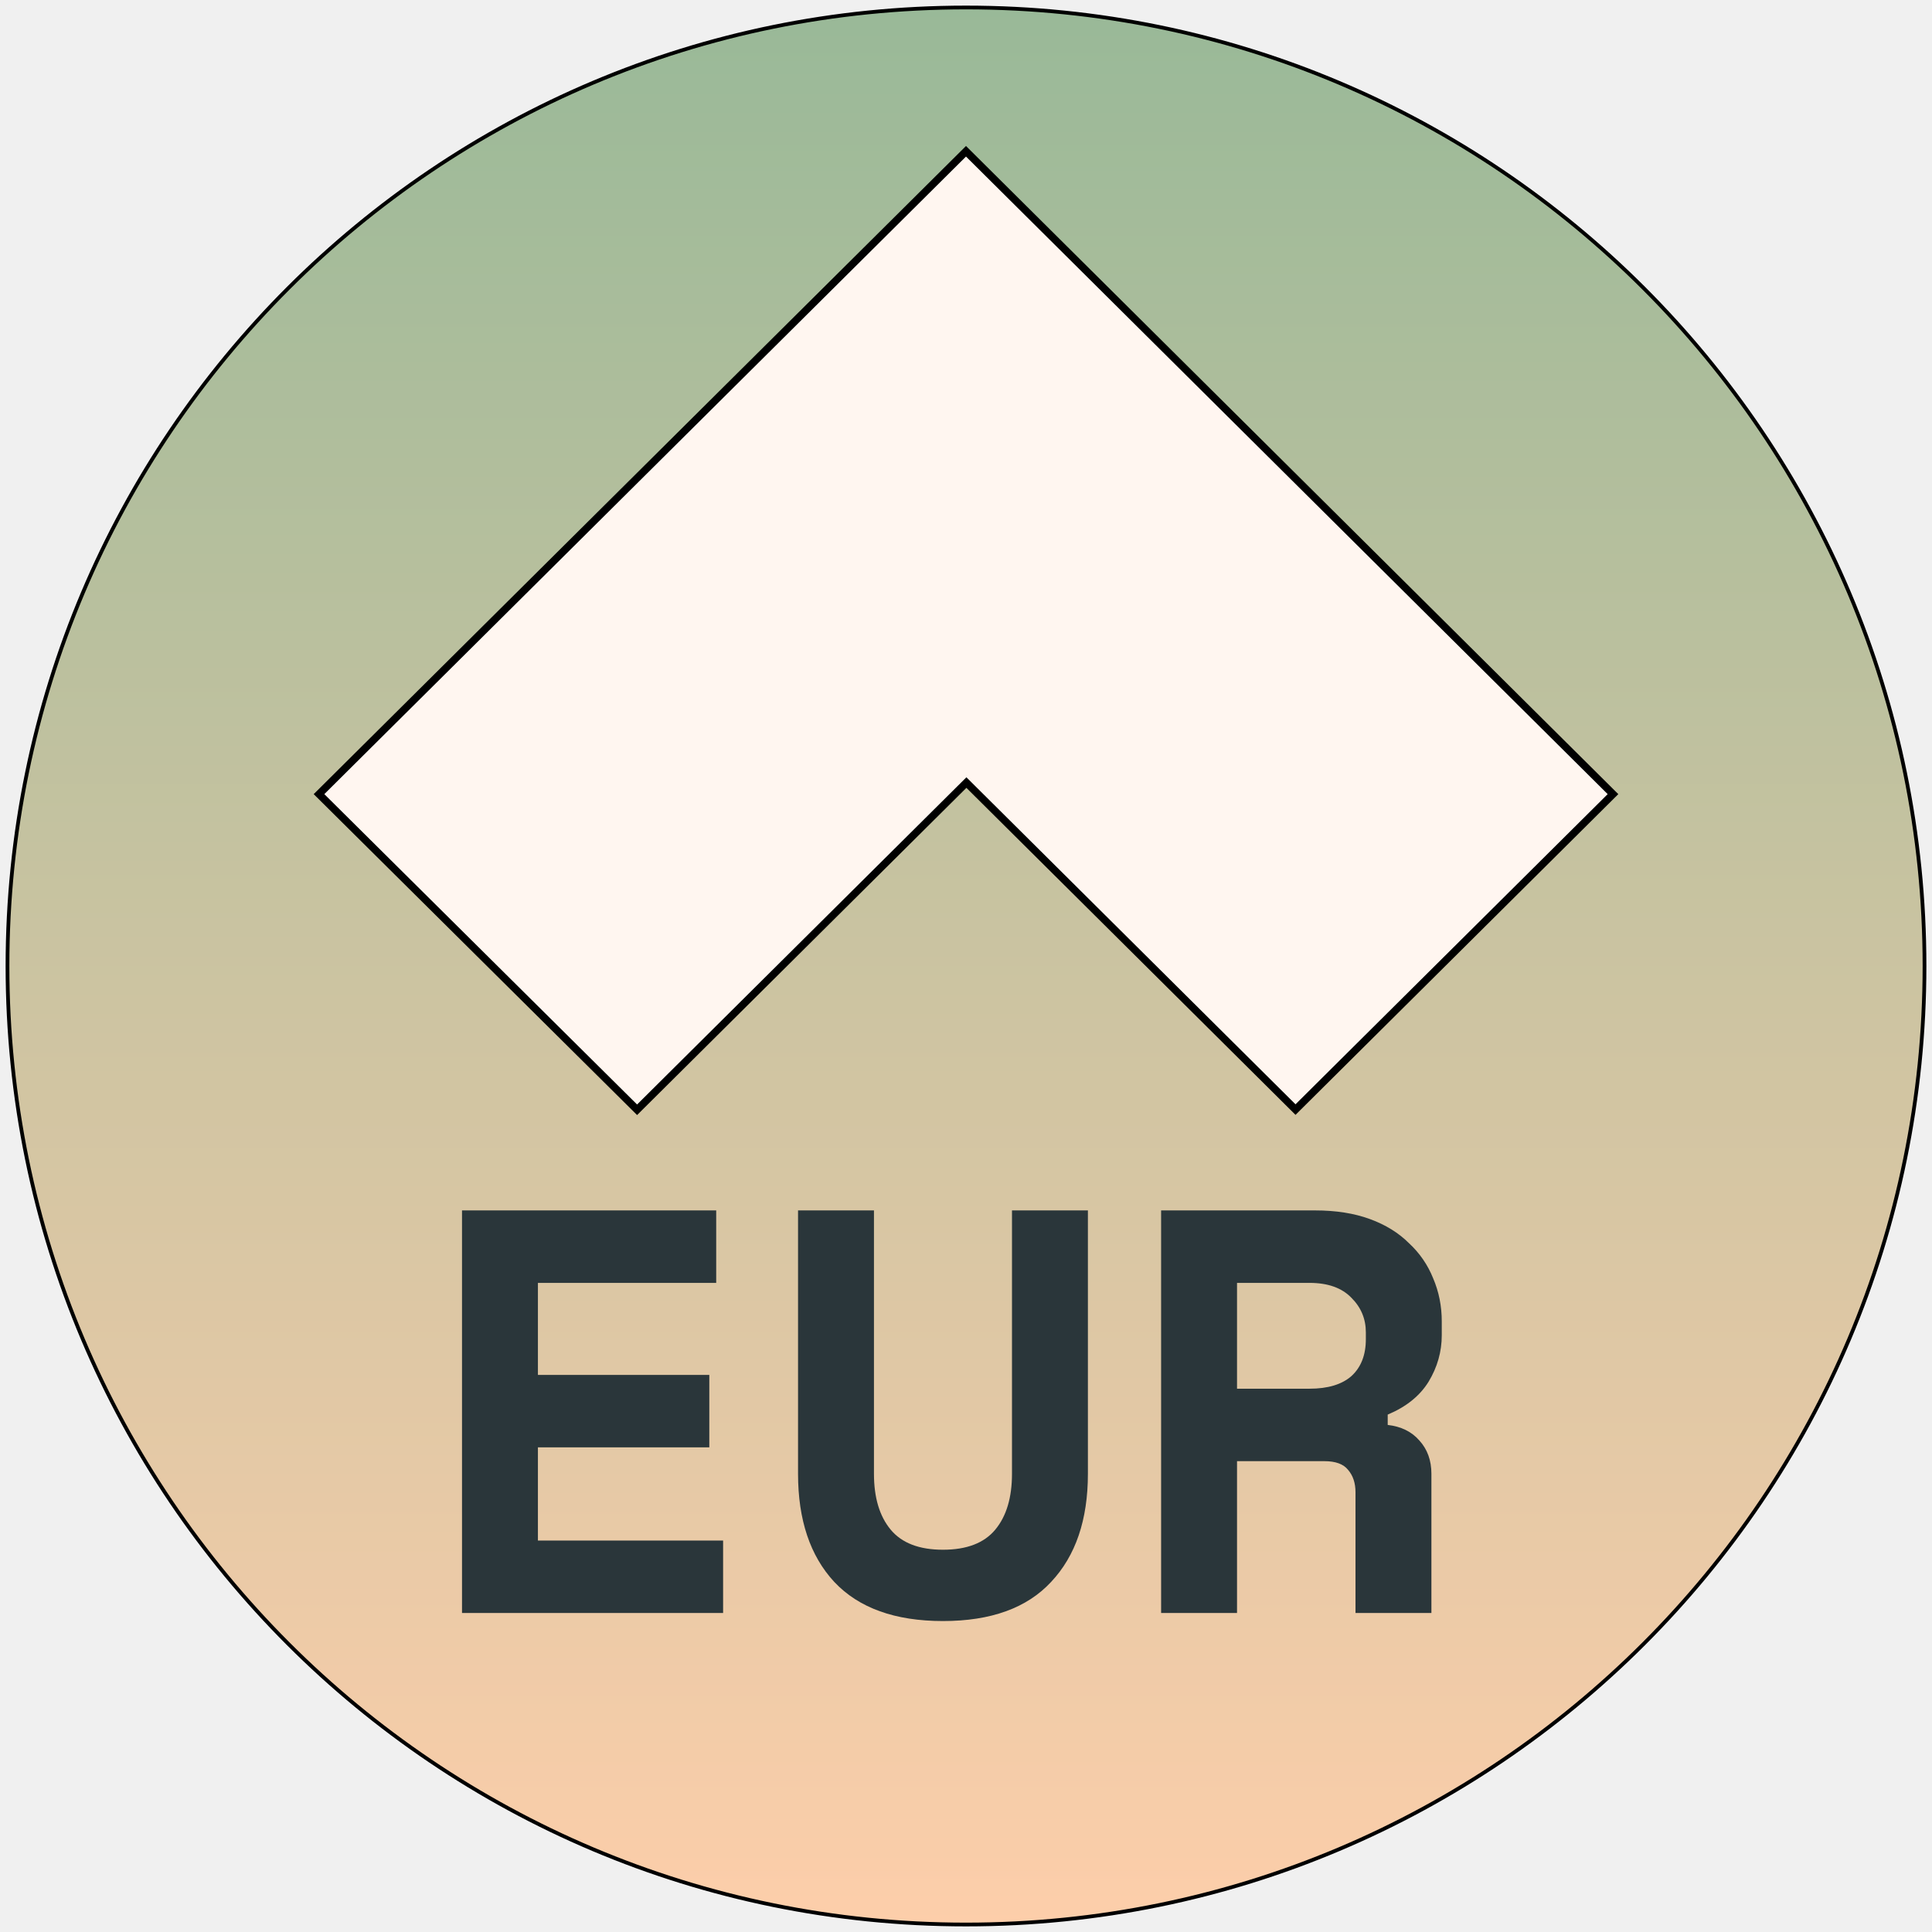
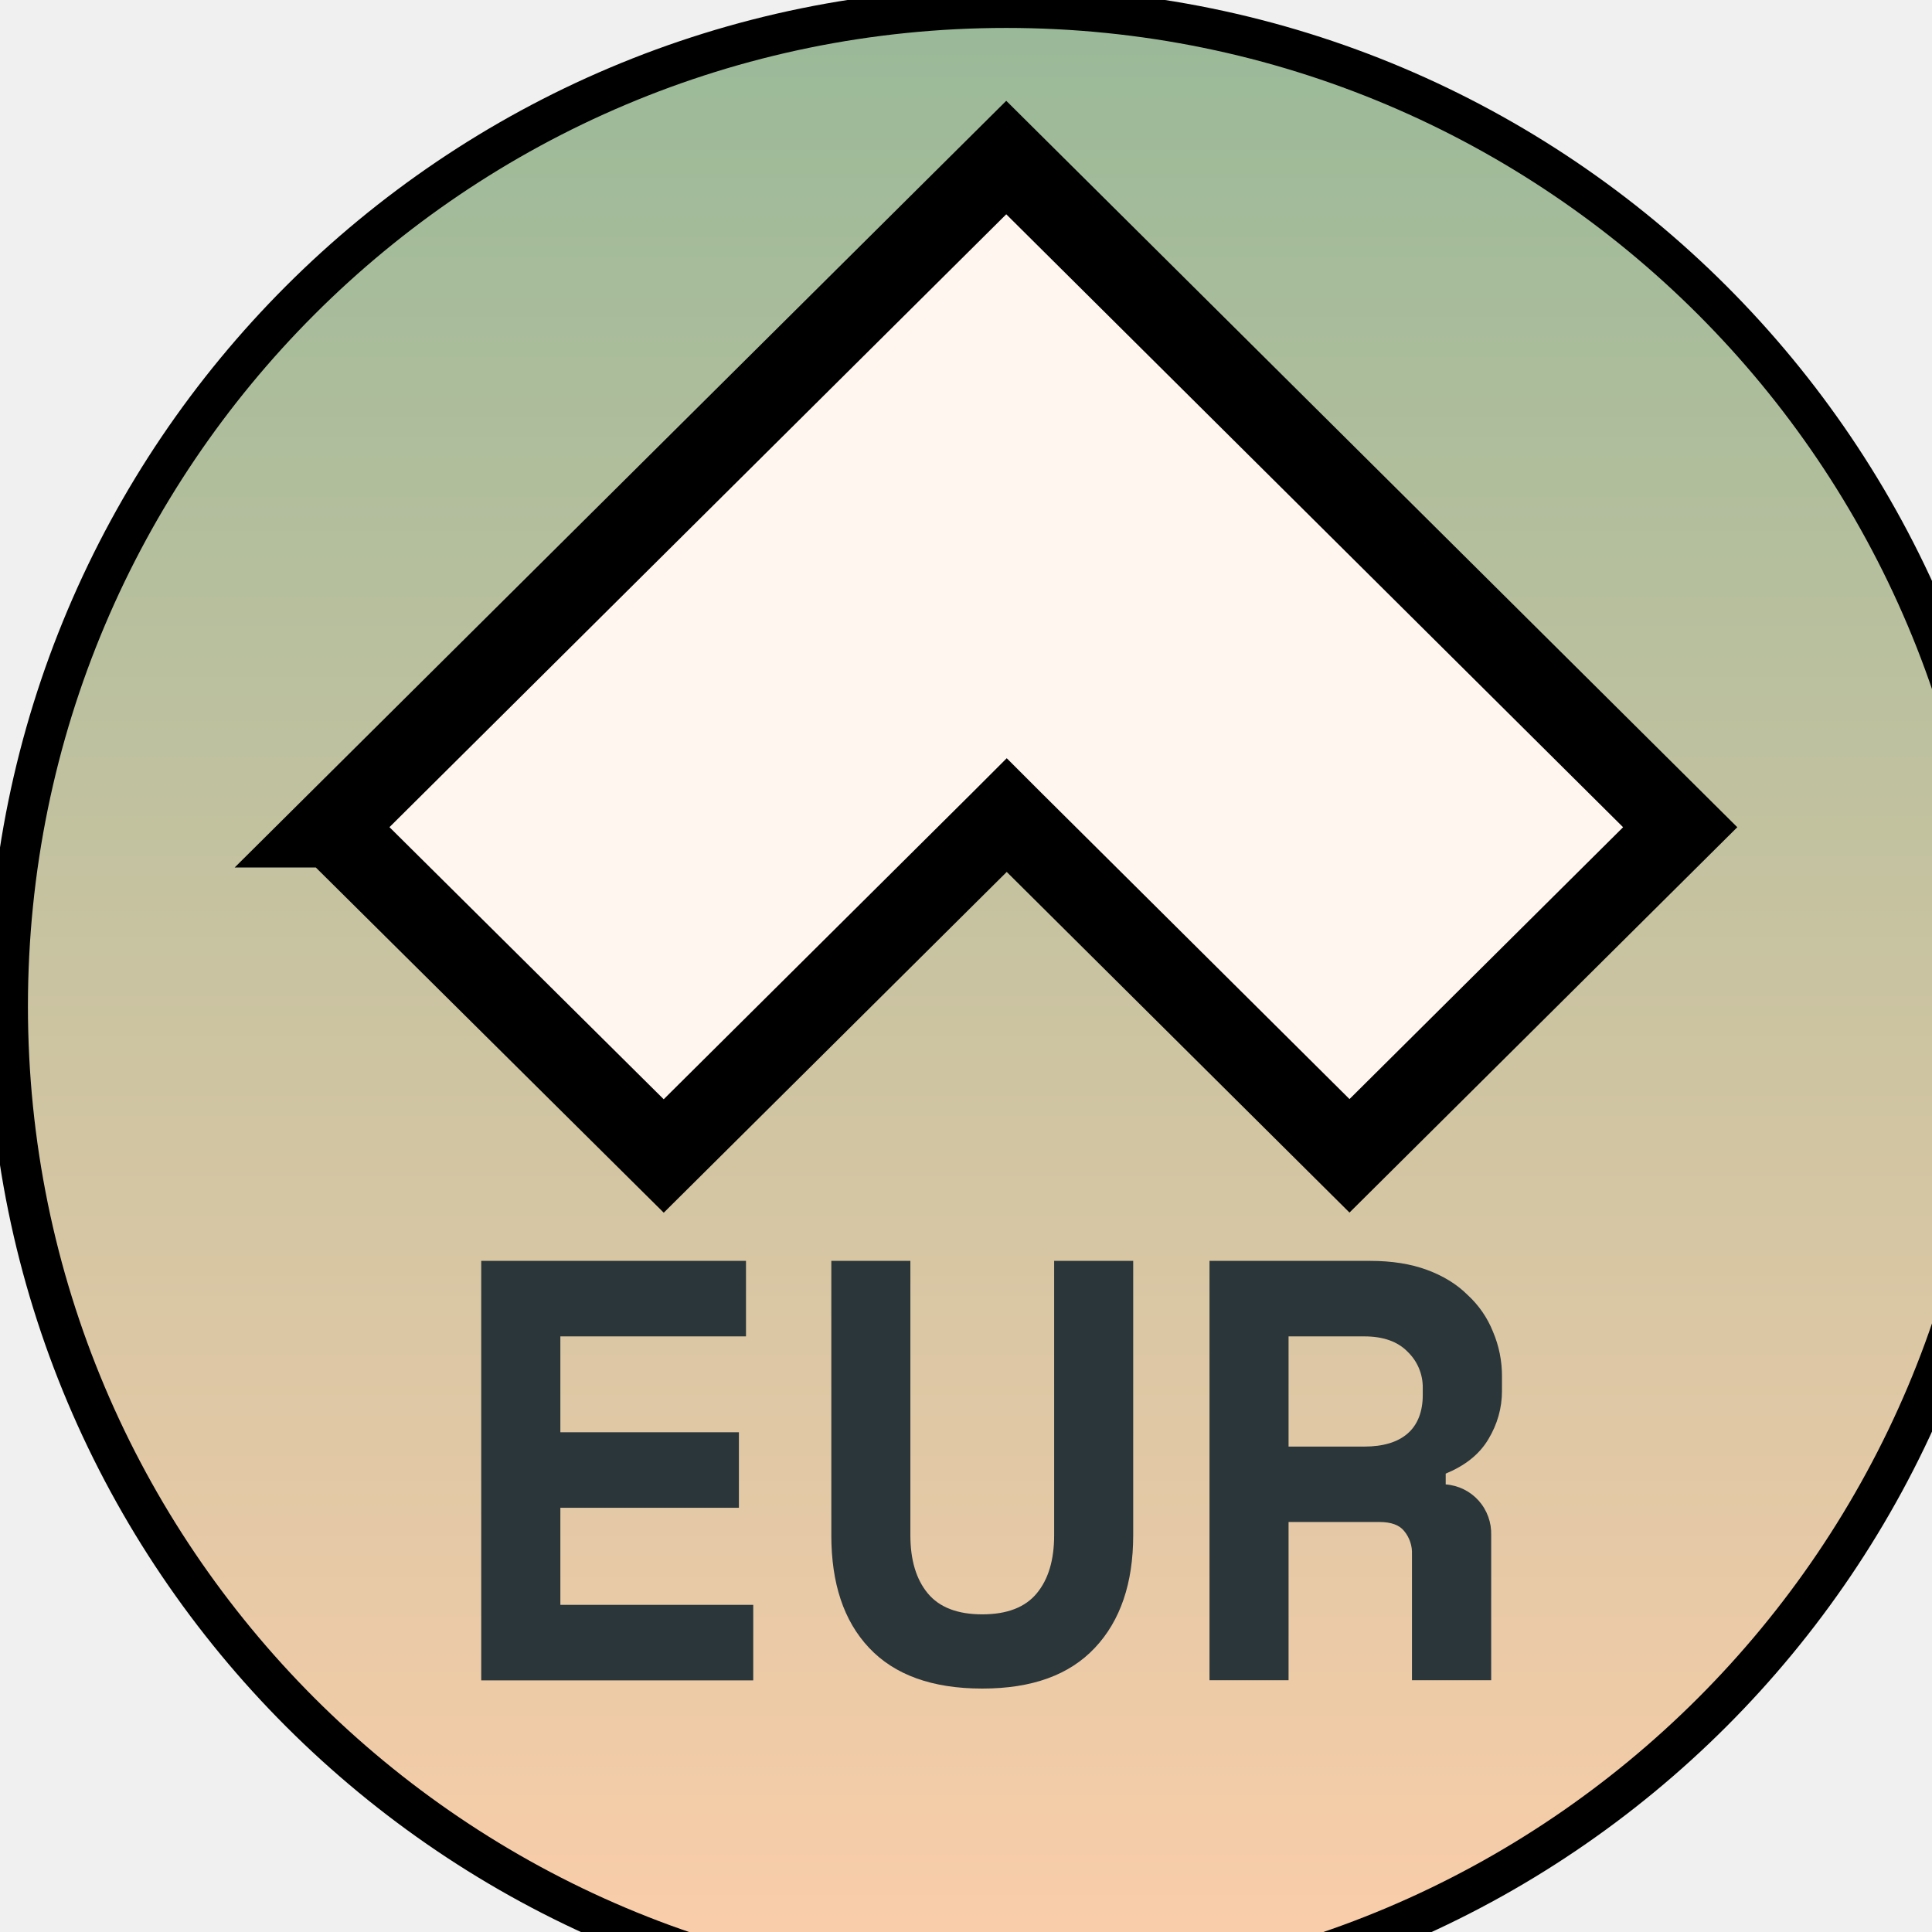
- <svg xmlns="http://www.w3.org/2000/svg" width="258" height="258" viewBox="0 0 258 258" fill="none">
-   <path d="M129 257c70.692 0 128-57.308 128-128C257 58.308 199.692 1 129 1 58.308 1 1 58.307 1 129c0 70.692 57.307 128 128 128Z" fill="url(#a)" stroke="#000" stroke-width=".5" />
-   <path d="M42.6 106.049 129 20.2l86.4 85.849-42.396 42.125-43.173-42.898-.776-.771-.778.771-43.2 42.924L42.6 106.049Z" fill="#FFF6F0" stroke="#000" />
-   <path d="M61.697 161.64h33.945v9.677H71.834v12.288h22.887v9.676H71.834v12.442h24.73v9.677H61.697v-53.76Zm83.582 0v35.174c0 6.144-1.639 10.957-4.916 14.439-3.225 3.481-8.038 5.222-14.438 5.222s-11.238-1.741-14.515-5.222c-3.226-3.482-4.839-8.295-4.839-14.439V161.64h10.138v35.174c0 3.175.742 5.658 2.227 7.45 1.485 1.792 3.815 2.688 6.989 2.688s5.504-.896 6.989-2.688c1.485-1.792 2.227-4.275 2.227-7.45V161.64h10.138Zm45.872 53.76h-10.137v-16.128c0-1.229-.333-2.227-.999-2.995-.614-.768-1.664-1.152-3.148-1.152h-11.674V215.4h-10.138v-53.76h20.583c2.765 0 5.197.384 7.296 1.152 2.099.768 3.84 1.843 5.222 3.225a12.827 12.827 0 0 1 3.226 4.685c.768 1.792 1.152 3.712 1.152 5.76v1.843c0 2.202-.589 4.276-1.767 6.221-1.177 1.895-2.995 3.354-5.452 4.378v1.382c1.792.205 3.2.896 4.224 2.074 1.075 1.177 1.612 2.662 1.612 4.454V215.4Zm-25.958-29.952h9.677c2.457 0 4.326-.563 5.606-1.69 1.28-1.177 1.92-2.816 1.92-4.915v-.922c0-1.792-.64-3.328-1.92-4.608-1.28-1.331-3.149-1.996-5.606-1.996h-9.677v14.131Z" fill="#2A363A" />
+ <svg xmlns="http://www.w3.org/2000/svg" width="24" height="24" fill="none">
+   <g clip-path="url(#a)">
+     <g stroke="#000">
+       <path d="M12.5 24.903c6.85 0 12.403-5.553 12.403-12.403S19.35.097 12.5.097.097 5.65.097 12.5 5.65 24.903 12.5 24.903z" fill="url(#b)" stroke-width=".5" />
+       <path d="M4.128 10.276 12.5 1.957l8.372 8.319-4.108 4.082-4.183-4.157-.075-.075-.075.075-4.186 4.159-4.116-4.084z" fill="#fff6f0" />
+     </g>
+     <path d="M5.978 15.663h3.289v.938H6.961v1.191h2.218v.938H6.961v1.206h2.396v.938H5.978v-5.209zm8.099 0v3.408c0 .595-.159 1.062-.476 1.399s-.779.506-1.399.506-1.089-.169-1.406-.506-.469-.804-.469-1.399v-3.408h.982v3.408c0 .308.072.548.216.722s.37.261.677.261.533-.087.677-.261.216-.414.216-.722v-3.408h.982zm4.445 5.209h-.982v-1.563a.424.424 0 0 0-.097-.29c-.059-.074-.161-.112-.305-.112h-1.131v1.965h-.982v-5.209h1.995c.268 0 .504.037.707.112s.372.179.506.313c.137.126.244.281.313.454a1.4 1.4 0 0 1 .112.558v.179c0 .213-.057.414-.171.603s-.29.325-.528.424v.134a.61.61 0 0 1 .409.201.616.616 0 0 1 .156.432v1.801zm-2.515-2.902h.938c.238 0 .419-.055.543-.164s.186-.273.186-.476v-.089a.61.61 0 0 0-.186-.447c-.124-.129-.305-.193-.543-.193h-.938v1.369z" fill="#2a363a" />
+   </g>
  <defs>
-     <linearGradient id="a" x1="129" y1="1" x2="129" y2="257" gradientUnits="userSpaceOnUse">
-       <stop stop-color="#99B998" />
-       <stop offset="1" stop-color="#FDCEAA" />
+     <linearGradient id="b" x1="12.5" y1=".097" x2="12.5" y2="24.903" gradientUnits="userSpaceOnUse">
+       <stop stop-color="#99b998" />
+       <stop offset="1" stop-color="#fdceaa" />
    </linearGradient>
+     <clipPath id="a">
+       <path fill="#fff" d="M0 0h25v25H0z" />
+     </clipPath>
  </defs>
</svg>
